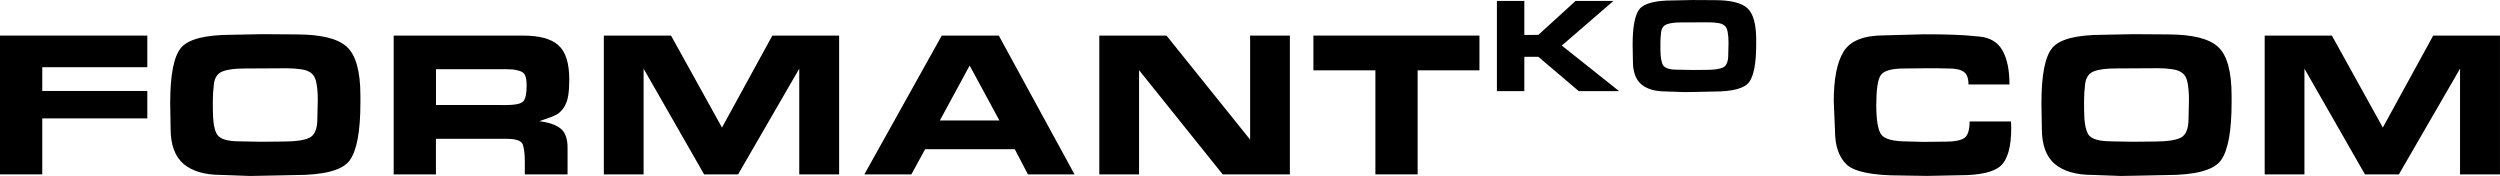
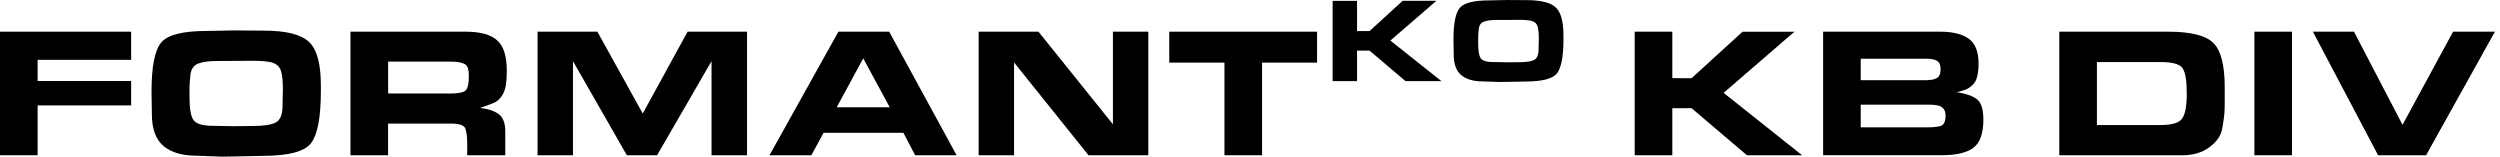
- <svg xmlns="http://www.w3.org/2000/svg" width="42.385mm" height="2.981mm" viewBox="0 0 42.385 2.981" version="1.1" id="svg1">
+ <svg xmlns="http://www.w3.org/2000/svg" width="47.61mm" height="2.981mm" viewBox="0 0 47.61 2.981" version="1.1" id="svg1">
  <defs id="defs1" />
  <g id="layer1" transform="translate(-2.878477,-2.543648)">
-     <g aria-label="FORMANTKO COM" id="text1" style="font-size:3.175px;stroke-width:0.265">
-       <path d="M 5.376,3.147 V 3.683 H 3.595 V 4.086 H 5.376 V 4.551 H 3.595 V 5.5 H 2.878 V 3.147 Z" style="font-size:3.528px;font-family:'Eurostile Extended';-inkscape-font-specification:'Eurostile Extended, Normal'" id="path350" />
-       <path d="m 7.327,3.123 0.572,0.004 q 0.628,0 0.857,0.208 0.233,0.208 0.233,0.833 v 0.113 q 0,0.734 -0.183,0.984 -0.183,0.247 -0.928,0.247 l -0.54,0.011 -0.226,0.004 -0.487,-0.018 q -0.409,0 -0.631,-0.183 Q 5.771,5.137 5.771,4.724 l -0.007,-0.434 q 0,-0.716 0.183,-0.935 Q 6.131,3.133 6.819,3.133 Z m -0.388,1.817 0.385,0.007 0.367,-0.004 q 0.303,0 0.434,-0.064 0.134,-0.067 0.134,-0.325 l 0.007,-0.318 q 0,-0.162 -0.021,-0.275 Q 8.227,3.846 8.167,3.793 8.107,3.736 7.987,3.719 7.87,3.701 7.736,3.701 l -0.713,0.004 q -0.243,0 -0.37,0.049 -0.127,0.049 -0.148,0.212 -0.018,0.159 -0.018,0.265 v 0.064 0.095 q 0,0.325 0.074,0.437 0.078,0.113 0.377,0.113 z" style="font-size:3.528px;font-family:'Eurostile Extended';-inkscape-font-specification:'Eurostile Extended, Normal'" id="path352" />
-       <path d="m 11.744,3.147 q 0.423,0 0.603,0.166 0.183,0.162 0.183,0.579 0,0.159 -0.018,0.272 -0.018,0.113 -0.071,0.198 -0.053,0.081 -0.123,0.123 -0.071,0.039 -0.296,0.113 0.247,0.032 0.363,0.127 0.116,0.092 0.116,0.325 V 5.5 H 11.776 V 5.275 q 0,-0.173 -0.032,-0.275 Q 11.716,4.897 11.465,4.897 H 10.269 V 5.5 H 9.553 V 3.147 Z m -0.3,1.178 q 0.243,0 0.303,-0.06 0.06,-0.06 0.06,-0.268 0,-0.116 -0.025,-0.173 -0.021,-0.056 -0.095,-0.078 -0.071,-0.021 -0.116,-0.025 -0.046,-0.004 -0.109,-0.004 h -0.056 -1.136 v 0.607 h 1.083 z" style="font-size:3.528px;font-family:'Eurostile Extended';-inkscape-font-specification:'Eurostile Extended, Normal'" id="path354" />
-       <path d="M 16.429,5.5 V 3.708 L 15.392,5.5 H 14.816 L 13.79,3.708 V 5.5 H 13.116 V 3.147 h 1.139 l 0.864,1.559 0.854,-1.559 h 1.132 v 2.353 z" style="font-size:3.528px;font-family:'Eurostile Extended';-inkscape-font-specification:'Eurostile Extended, Normal'" id="path356" />
-       <path d="m 18.33,5.5 h -0.797 l 1.312,-2.353 h 0.967 l 1.284,2.353 H 20.306 L 20.083,5.073 h -1.52 z m 0.483,-0.914 h 1.009 L 19.318,3.655 Z" style="font-size:3.528px;font-family:'Eurostile Extended';-inkscape-font-specification:'Eurostile Extended, Normal'" id="path358" />
-       <path d="M 23.608,5.5 22.19,3.733 V 5.5 H 21.516 V 3.147 h 1.139 l 1.418,1.764 v -1.764 h 0.674 v 2.353 z" style="font-size:3.528px;font-family:'Eurostile Extended';-inkscape-font-specification:'Eurostile Extended, Normal'" id="path360" />
-       <path d="m 26.197,5.5 v -1.764 H 25.146 V 3.147 h 2.815 v 0.589 h -1.048 v 1.764 z" style="font-size:3.528px;font-family:'Eurostile Extended';-inkscape-font-specification:'Eurostile Extended, Normal'" id="path362" />
-       <path d="m 28.96,3.135 0.631,-0.576 h 0.642 l -0.876,0.757 0.972,0.773 H 29.645 L 28.96,3.507 h -0.238 v 0.582 h -0.465 v -1.529 h 0.465 v 0.576 z" style="font-size:65%;baseline-shift:super" id="path364" />
-       <path d="m 31.574,2.544 0.371,0.002 q 0.408,0 0.557,0.135 0.151,0.135 0.151,0.541 v 0.073 q 0,0.477 -0.119,0.64 -0.119,0.161 -0.603,0.161 l -0.351,0.007 -0.147,0.002 -0.316,-0.011 q -0.266,0 -0.41,-0.119 -0.144,-0.122 -0.144,-0.39 l -0.005,-0.282 q 0,-0.465 0.119,-0.608 0.119,-0.144 0.566,-0.144 z m -0.252,1.181 0.25,0.005 0.238,-0.002 q 0.197,0 0.282,-0.041 0.087,-0.044 0.087,-0.211 l 0.005,-0.206 q 0,-0.105 -0.014,-0.179 -0.011,-0.076 -0.05,-0.11 -0.039,-0.037 -0.117,-0.048 -0.076,-0.011 -0.163,-0.011 l -0.463,0.002 q -0.158,0 -0.241,0.032 -0.083,0.032 -0.096,0.138 -0.011,0.103 -0.011,0.172 v 0.041 0.062 q 0,0.211 0.048,0.284 0.05,0.073 0.245,0.073 z" style="font-size:65%;baseline-shift:super" id="path366" />
-       <path d="m 36.977,4.707 q 0,0.487 -0.18,0.649 -0.176,0.159 -0.702,0.159 l -0.547,0.011 -0.445,-0.007 q -0.709,0 -0.914,-0.183 Q 33.989,5.148 33.989,4.756 L 33.968,4.262 q 0,-0.579 0.169,-0.847 0.169,-0.272 0.691,-0.272 l 0.67,-0.018 q 0.293,0 0.483,0.007 0.191,0.004 0.462,0.032 0.272,0.028 0.388,0.24 0.116,0.208 0.116,0.572 h -0.695 q 0,-0.162 -0.081,-0.215 -0.078,-0.056 -0.25,-0.056 l -0.201,-0.004 h -0.198 l -0.363,0.004 q -0.325,0 -0.399,0.12 -0.071,0.12 -0.071,0.497 0,0.388 0.085,0.504 0.085,0.116 0.452,0.116 l 0.279,0.007 0.367,-0.004 q 0.215,0 0.307,-0.06 0.092,-0.06 0.092,-0.282 h 0.702 z" style="font-size:3.528px;font-family:'Eurostile Extended';-inkscape-font-specification:'Eurostile Extended, Normal'" id="path368" />
-       <path d="m 39.051,3.123 0.572,0.004 q 0.628,0 0.857,0.208 0.233,0.208 0.233,0.833 v 0.113 q 0,0.734 -0.183,0.984 -0.183,0.247 -0.928,0.247 l -0.54,0.011 -0.226,0.004 -0.487,-0.018 q -0.409,0 -0.631,-0.183 -0.222,-0.187 -0.222,-0.6 l -0.007,-0.434 q 0,-0.716 0.183,-0.935 Q 37.855,3.133 38.543,3.133 Z m -0.388,1.817 0.385,0.007 0.367,-0.004 q 0.303,0 0.434,-0.064 0.134,-0.067 0.134,-0.325 l 0.007,-0.318 q 0,-0.162 -0.021,-0.275 -0.018,-0.116 -0.078,-0.169 -0.06,-0.056 -0.18,-0.074 -0.116,-0.018 -0.25,-0.018 l -0.713,0.004 q -0.243,0 -0.37,0.049 -0.127,0.049 -0.148,0.212 -0.018,0.159 -0.018,0.265 v 0.064 0.095 q 0,0.325 0.074,0.437 0.078,0.113 0.377,0.113 z" style="font-size:3.528px;font-family:'Eurostile Extended';-inkscape-font-specification:'Eurostile Extended, Normal'" id="path370" />
-       <path d="M 44.586,5.5 V 3.708 L 43.549,5.5 H 42.974 L 41.948,3.708 V 5.5 H 41.274 V 3.147 h 1.139 l 0.864,1.559 0.854,-1.559 h 1.132 v 2.353 z" style="font-size:3.528px;font-family:'Eurostile Extended';-inkscape-font-specification:'Eurostile Extended, Normal'" id="path372" />
+     <g aria-label="FORMANTKO KB DIV " id="text1" style="font-size:3.175px;stroke-width:0.265">
+       <path d="M 5.376,3.147 V 3.683 H 3.595 V 4.086 H 5.376 V 4.551 H 3.595 V 5.5 H 2.878 V 3.147 Z" style="font-size:3.528px;font-family:'Eurostile Extended';-inkscape-font-specification:'Eurostile Extended, Normal'" id="path1712" />
+       <path d="m 7.327,3.123 0.572,0.004 q 0.628,0 0.857,0.208 0.233,0.208 0.233,0.833 v 0.113 q 0,0.734 -0.183,0.984 -0.183,0.247 -0.928,0.247 l -0.54,0.011 -0.226,0.004 -0.487,-0.018 q -0.409,0 -0.631,-0.183 Q 5.771,5.137 5.771,4.724 l -0.007,-0.434 q 0,-0.716 0.183,-0.935 Q 6.131,3.133 6.819,3.133 Z m -0.388,1.817 0.385,0.007 0.367,-0.004 q 0.303,0 0.434,-0.064 0.134,-0.067 0.134,-0.325 l 0.007,-0.318 q 0,-0.162 -0.021,-0.275 Q 8.227,3.846 8.167,3.793 8.107,3.736 7.987,3.719 7.87,3.701 7.736,3.701 l -0.713,0.004 q -0.243,0 -0.37,0.049 -0.127,0.049 -0.148,0.212 -0.018,0.159 -0.018,0.265 v 0.064 0.095 q 0,0.325 0.074,0.437 0.078,0.113 0.377,0.113 z" style="font-size:3.528px;font-family:'Eurostile Extended';-inkscape-font-specification:'Eurostile Extended, Normal'" id="path1714" />
+       <path d="m 11.744,3.147 q 0.423,0 0.603,0.166 0.183,0.162 0.183,0.579 0,0.159 -0.018,0.272 -0.018,0.113 -0.071,0.198 -0.053,0.081 -0.123,0.123 -0.071,0.039 -0.296,0.113 0.247,0.032 0.363,0.127 0.116,0.092 0.116,0.325 V 5.5 H 11.776 V 5.275 q 0,-0.173 -0.032,-0.275 Q 11.716,4.897 11.465,4.897 H 10.269 V 5.5 H 9.553 V 3.147 Z m -0.3,1.178 q 0.243,0 0.303,-0.06 0.06,-0.06 0.06,-0.268 0,-0.116 -0.025,-0.173 -0.021,-0.056 -0.095,-0.078 -0.071,-0.021 -0.116,-0.025 -0.046,-0.004 -0.109,-0.004 h -0.056 -1.136 v 0.607 h 1.083 z" style="font-size:3.528px;font-family:'Eurostile Extended';-inkscape-font-specification:'Eurostile Extended, Normal'" id="path1716" />
+       <path d="M 16.429,5.5 V 3.708 L 15.392,5.5 H 14.816 L 13.79,3.708 V 5.5 H 13.116 V 3.147 h 1.139 l 0.864,1.559 0.854,-1.559 h 1.132 v 2.353 z" style="font-size:3.528px;font-family:'Eurostile Extended';-inkscape-font-specification:'Eurostile Extended, Normal'" id="path1718" />
+       <path d="m 18.33,5.5 h -0.797 l 1.312,-2.353 h 0.967 l 1.284,2.353 H 20.306 L 20.083,5.073 h -1.52 z m 0.483,-0.914 h 1.009 L 19.318,3.655 Z" style="font-size:3.528px;font-family:'Eurostile Extended';-inkscape-font-specification:'Eurostile Extended, Normal'" id="path1720" />
+       <path d="M 23.608,5.5 22.19,3.733 V 5.5 H 21.516 V 3.147 h 1.139 l 1.418,1.764 v -1.764 h 0.674 v 2.353 z" style="font-size:3.528px;font-family:'Eurostile Extended';-inkscape-font-specification:'Eurostile Extended, Normal'" id="path1722" />
+       <path d="m 26.197,5.5 v -1.764 H 25.146 V 3.147 h 2.815 v 0.589 h -1.048 v 1.764 z" style="font-size:3.528px;font-family:'Eurostile Extended';-inkscape-font-specification:'Eurostile Extended, Normal'" id="path1724" />
+       <path d="m 28.96,3.135 0.631,-0.576 h 0.642 l -0.876,0.757 0.972,0.773 H 29.645 L 28.96,3.507 h -0.238 v 0.582 h -0.465 v -1.529 h 0.465 v 0.576 z" style="font-size:65%;baseline-shift:super" id="path1726" />
+       <path d="m 31.574,2.544 0.371,0.002 q 0.408,0 0.557,0.135 0.151,0.135 0.151,0.541 v 0.073 q 0,0.477 -0.119,0.64 -0.119,0.161 -0.603,0.161 l -0.351,0.007 -0.147,0.002 -0.316,-0.011 q -0.266,0 -0.41,-0.119 Q 30.563,3.853 30.563,3.585 l -0.005,-0.282 q 0,-0.465 0.119,-0.608 0.119,-0.144 0.566,-0.144 z m -0.252,1.181 0.25,0.005 0.238,-0.002 q 0.197,0 0.282,-0.041 0.087,-0.044 0.087,-0.211 l 0.005,-0.206 q 0,-0.105 -0.014,-0.179 -0.011,-0.076 -0.05,-0.11 -0.039,-0.037 -0.117,-0.048 -0.076,-0.011 -0.163,-0.011 l -0.463,0.002 q -0.158,0 -0.241,0.032 -0.083,0.032 -0.096,0.138 -0.011,0.103 -0.011,0.172 v 0.041 0.062 q 0,0.211 0.048,0.284 0.05,0.073 0.245,0.073 z" style="font-size:65%;baseline-shift:super" id="path1728" />
+       <path d="m 35.093,4.033 0.97,-0.885 h 0.988 l -1.348,1.164 1.496,1.189 H 36.148 L 35.093,4.604 H 34.726 V 5.5 H 34.01 V 3.147 h 0.716 v 0.885 z" style="font-size:3.528px;font-family:'Eurostile Extended';-inkscape-font-specification:'Eurostile Extended, Normal'" id="path1730" />
+       <path d="m 39.831,3.147 q 0.353,0 0.54,0.134 0.187,0.134 0.187,0.473 0,0.148 -0.028,0.254 -0.025,0.102 -0.095,0.162 -0.067,0.06 -0.127,0.081 -0.056,0.021 -0.162,0.049 0.286,0.046 0.395,0.145 0.109,0.099 0.109,0.377 0,0.392 -0.191,0.536 -0.187,0.141 -0.593,0.141 H 37.598 V 3.147 Z m 0.004,0.713 q 0,-0.12 -0.071,-0.159 -0.067,-0.039 -0.201,-0.039 h -1.249 v 0.409 h 1.235 q 0.141,0 0.212,-0.039 0.074,-0.039 0.074,-0.173 z m 0.095,0.878 q 0,-0.095 -0.064,-0.148 -0.06,-0.053 -0.24,-0.053 H 38.314 V 4.968 H 39.616 q 0.123,0 0.219,-0.025 0.095,-0.028 0.095,-0.205 z" style="font-size:3.528px;font-family:'Eurostile Extended';-inkscape-font-specification:'Eurostile Extended, Normal'" id="path1732" />
+       <path d="m 44.17,3.147 q 0.639,0 0.857,0.212 0.219,0.212 0.219,0.847 v 0.134 0.074 0.064 q 0,0.166 -0.007,0.233 -0.004,0.067 -0.039,0.275 -0.035,0.205 -0.243,0.36 -0.208,0.155 -0.522,0.155 H 42.096 V 3.147 Z m 0.353,1.185 v -0.021 q 0,-0.346 -0.078,-0.466 Q 44.368,3.726 44.029,3.726 h -1.217 v 1.199 h 1.207 q 0.332,0 0.416,-0.123 0.088,-0.123 0.088,-0.469 z" style="font-size:3.528px;font-family:'Eurostile Extended';-inkscape-font-specification:'Eurostile Extended, Normal'" id="path1734" />
+       <path d="M 45.811,5.5 V 3.147 h 0.716 v 2.353 z" style="font-size:3.528px;font-family:'Eurostile Extended';-inkscape-font-specification:'Eurostile Extended, Normal'" id="path1736" />
+       <path d="M 48.167,5.5 46.925,3.147 h 0.783 l 0.924,1.774 0.963,-1.774 h 0.797 L 49.081,5.5 Z" style="font-size:3.528px;font-family:'Eurostile Extended';-inkscape-font-specification:'Eurostile Extended, Normal'" id="path1738" />
    </g>
  </g>
</svg>
